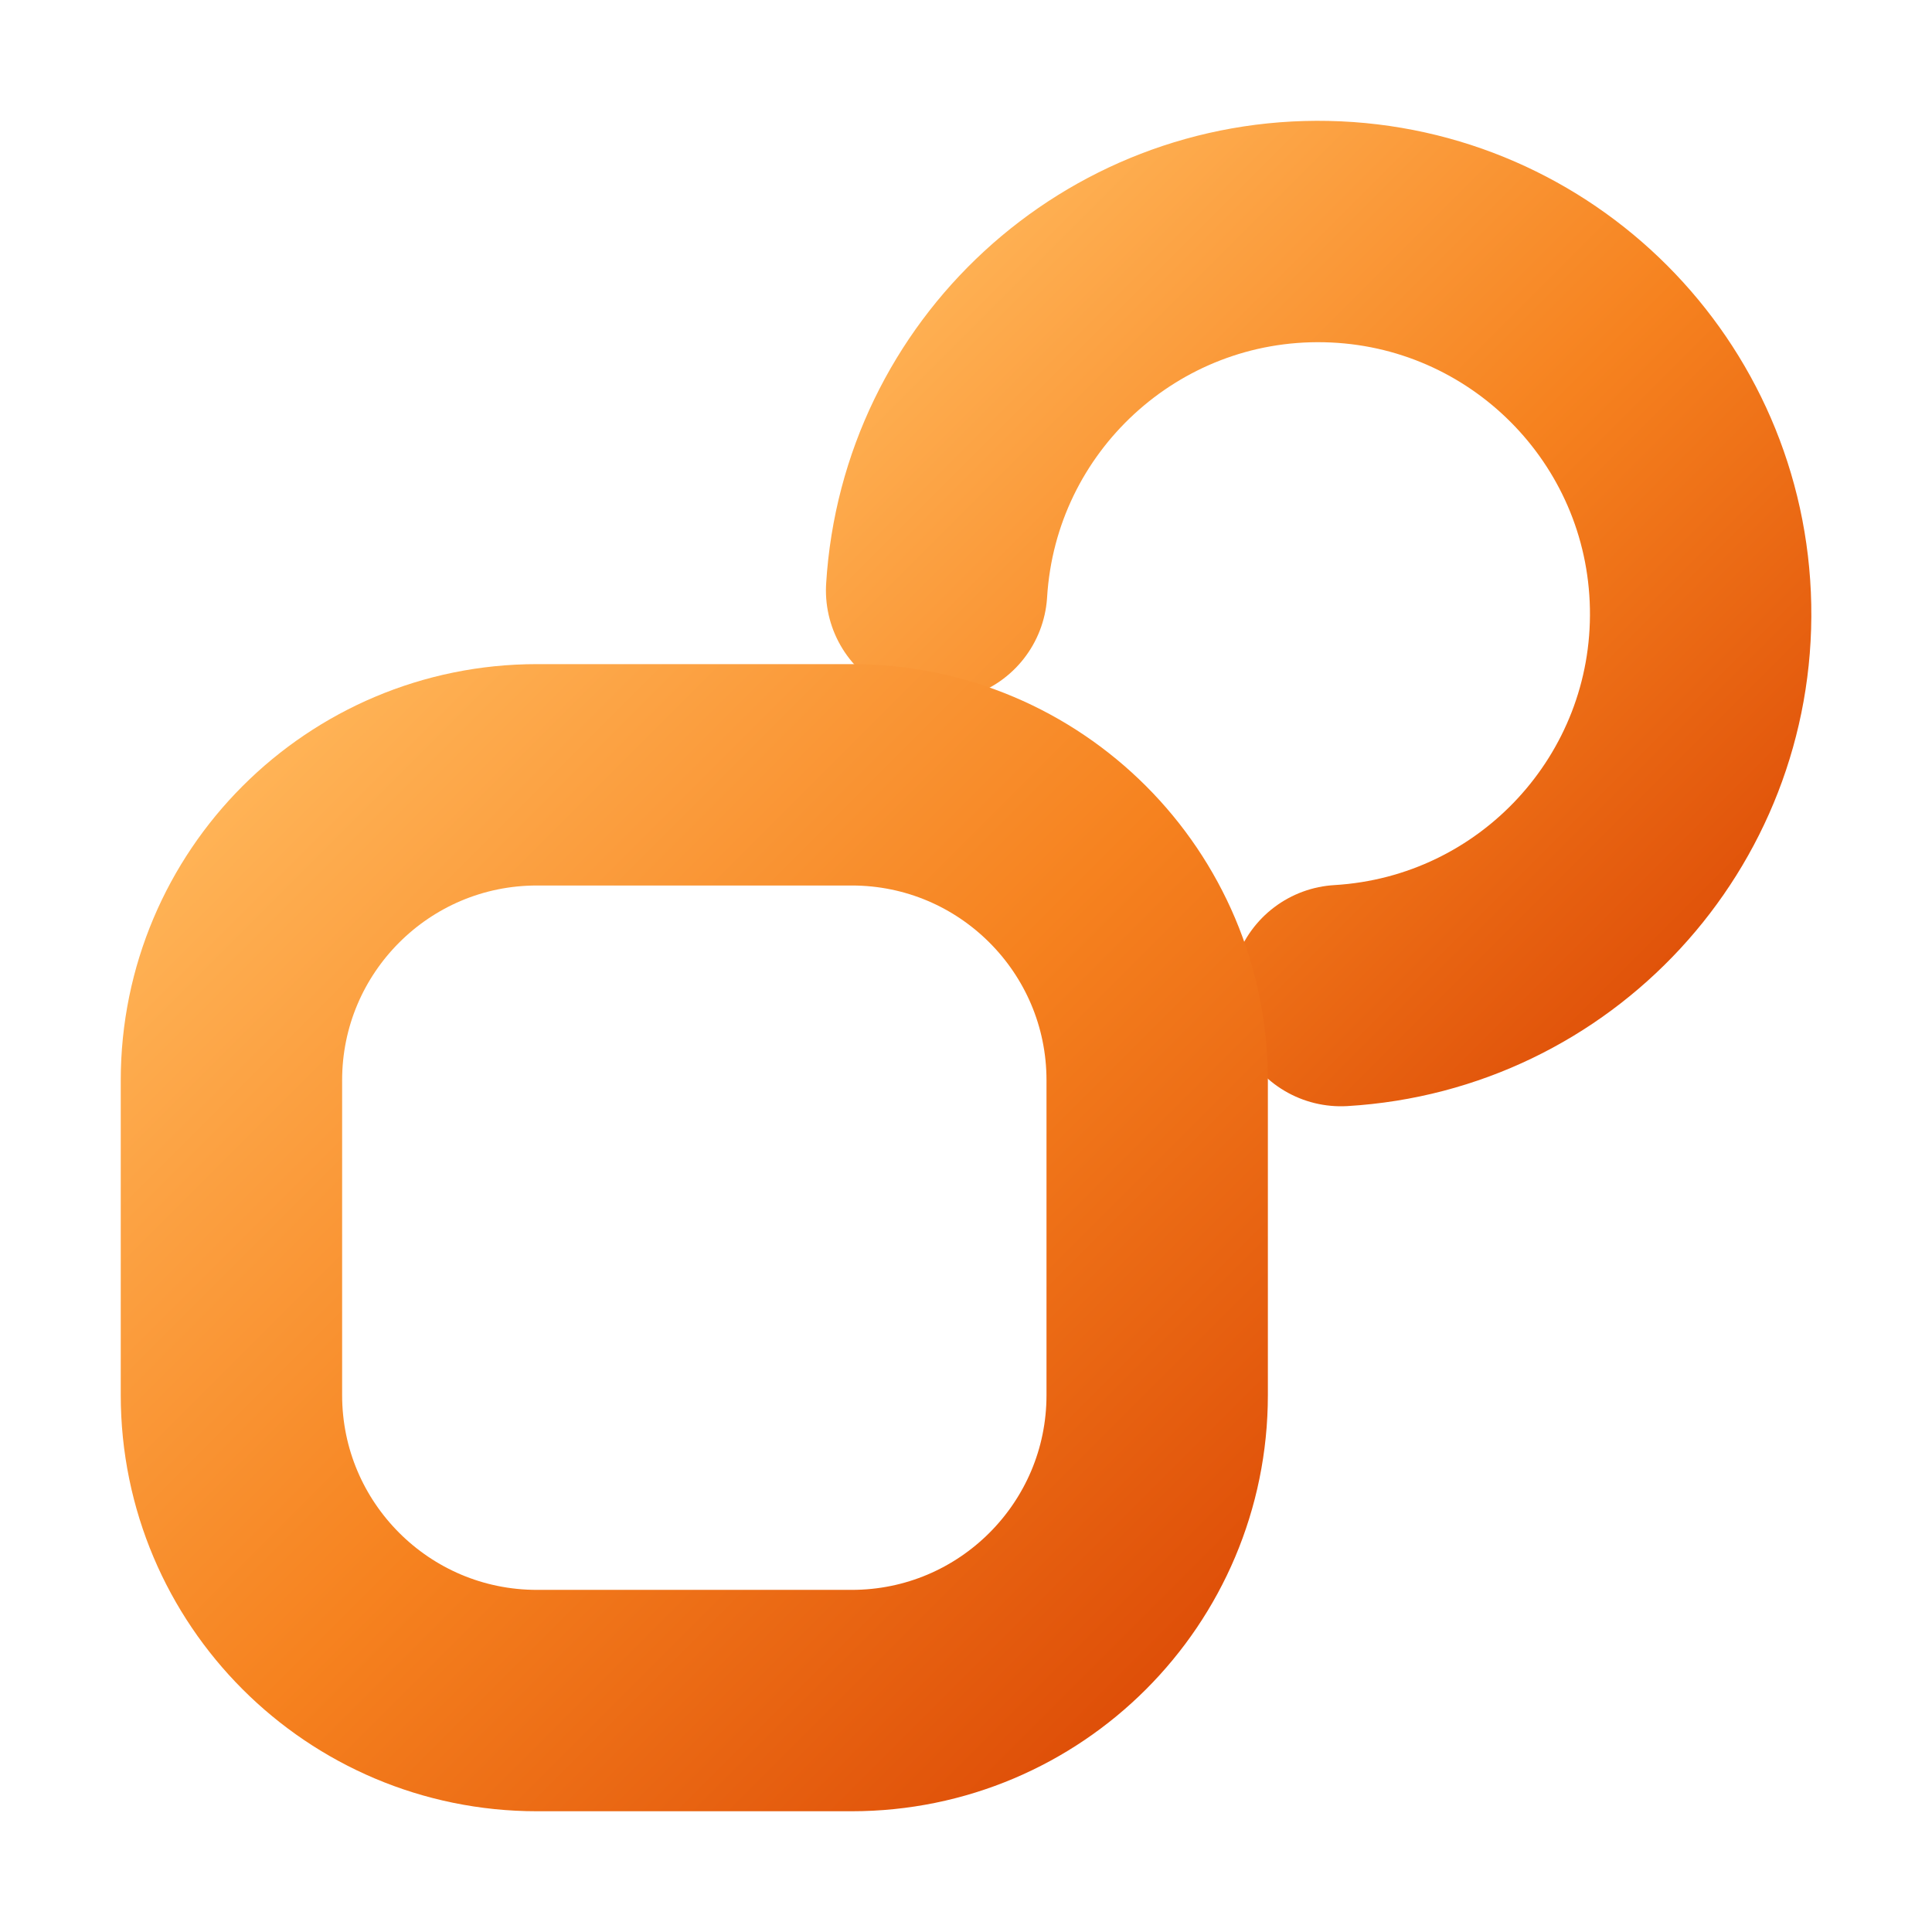
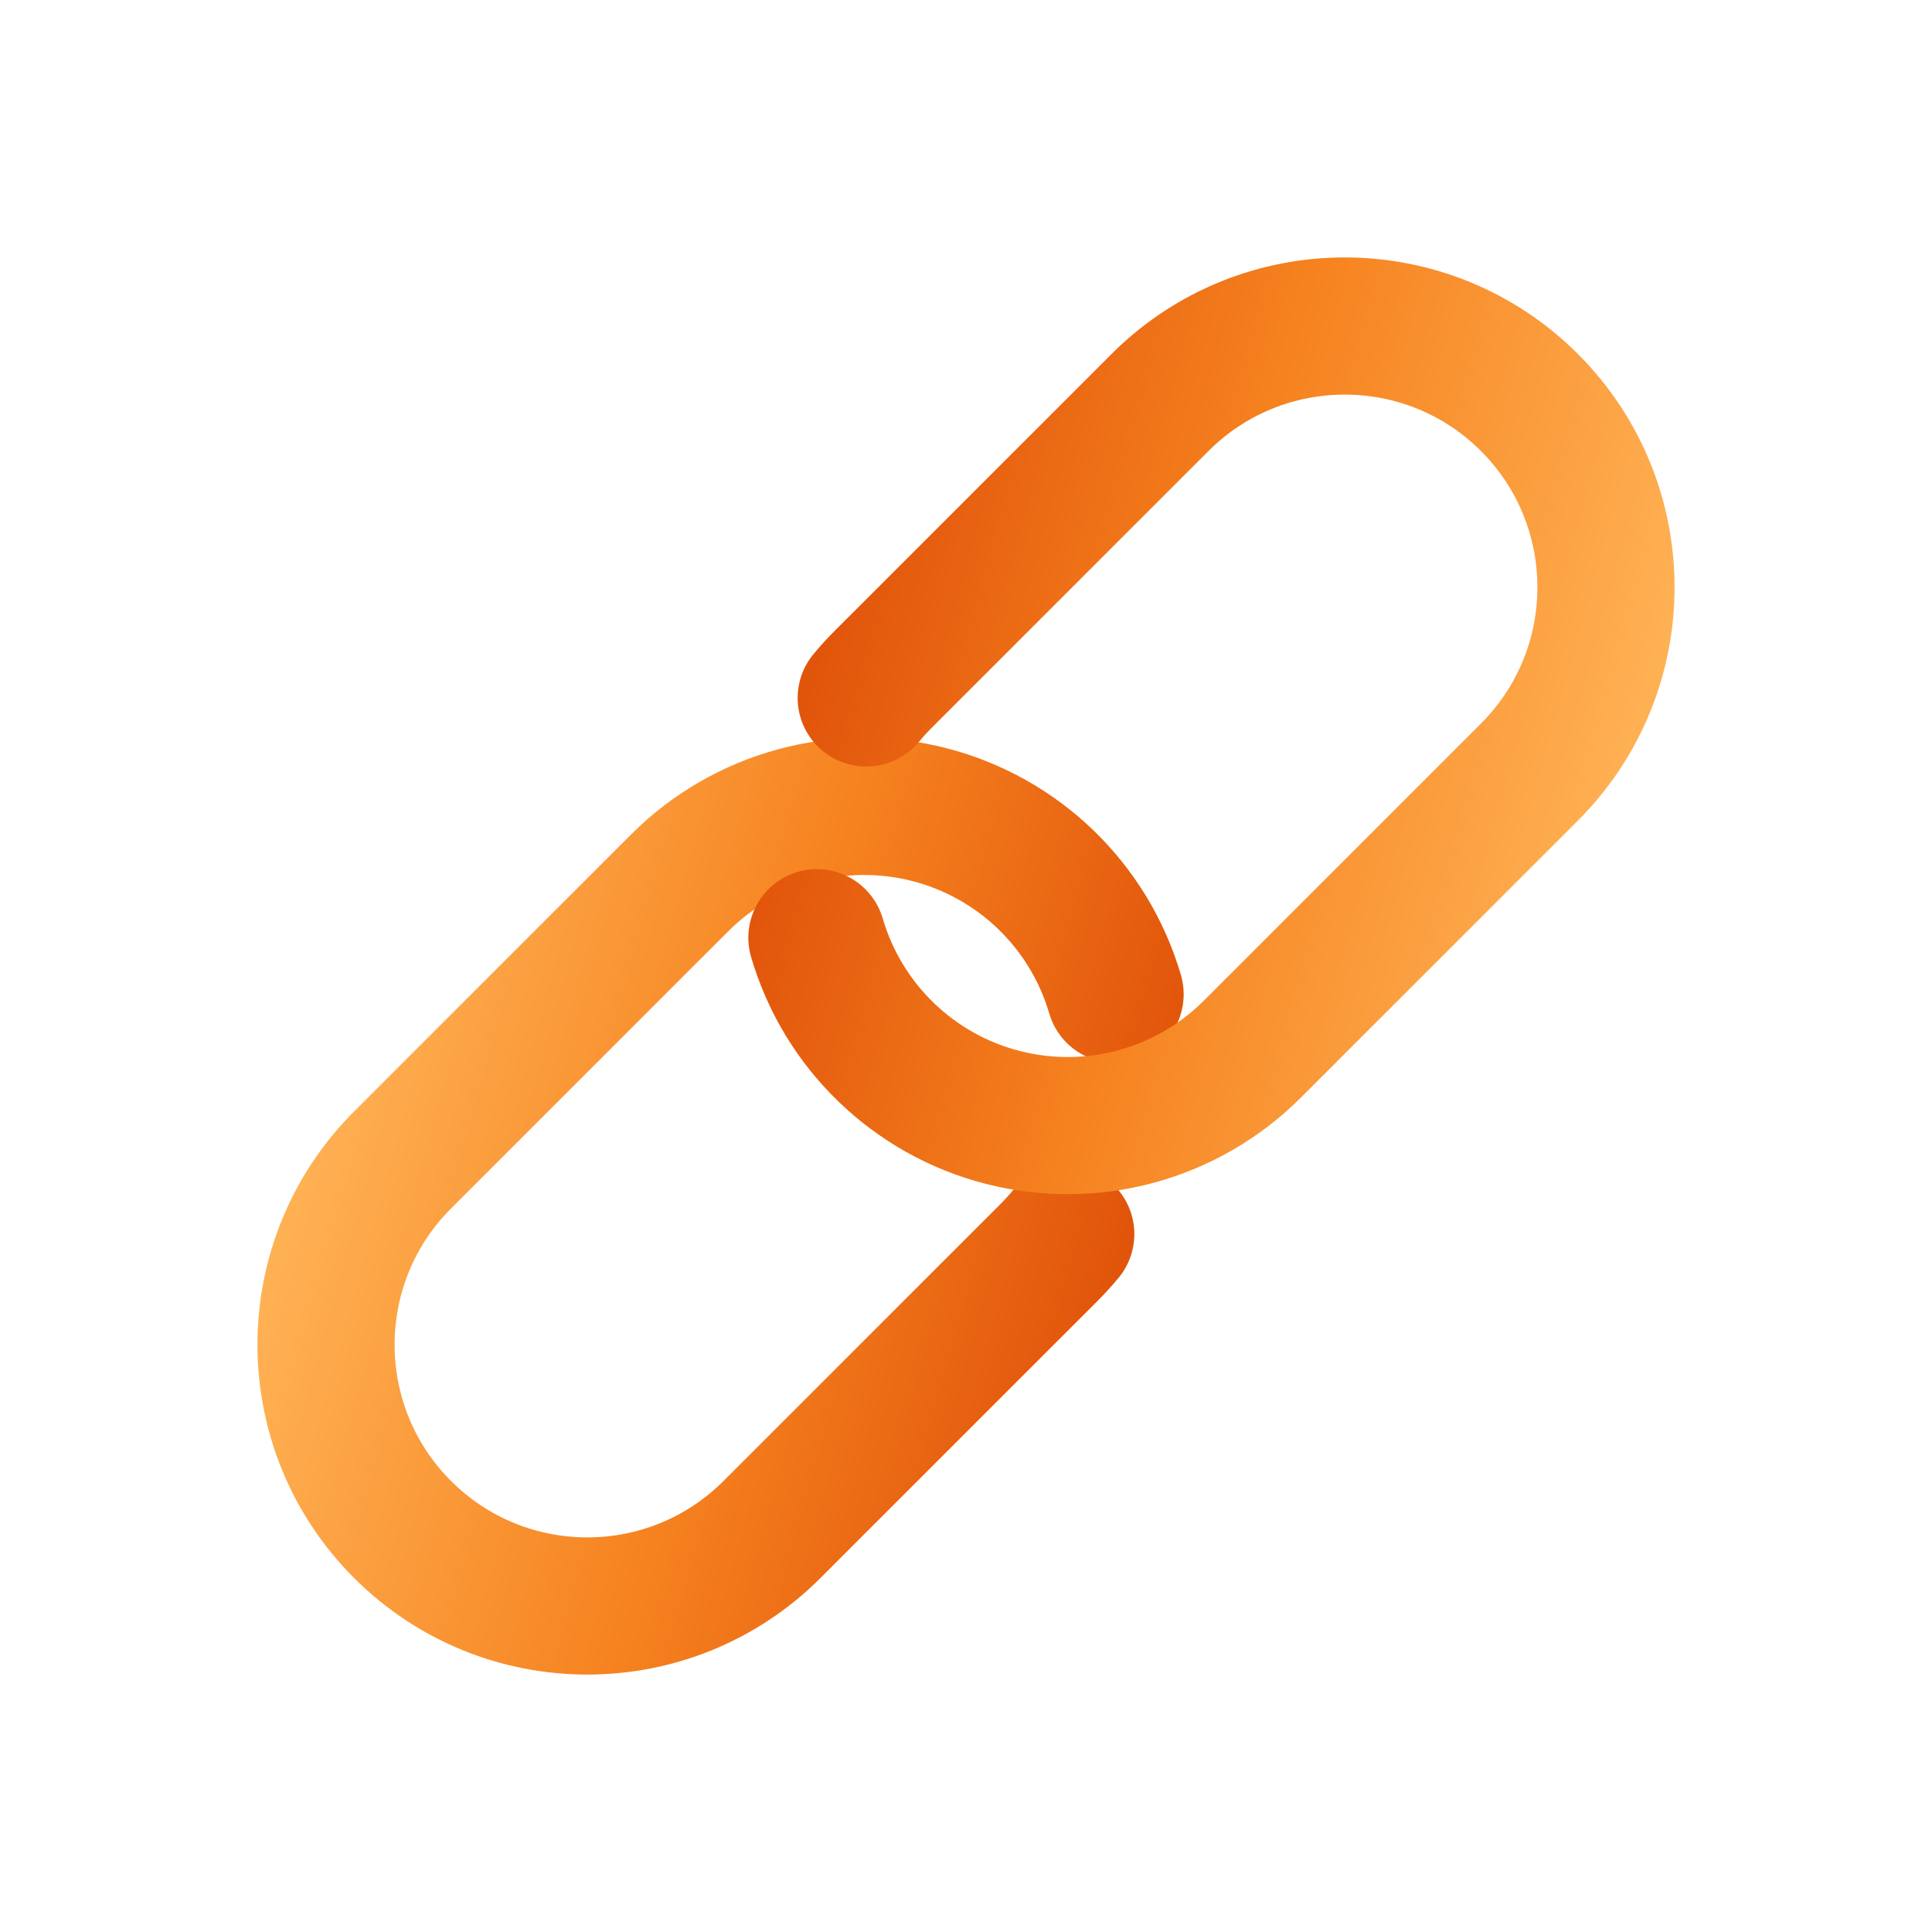
<svg xmlns="http://www.w3.org/2000/svg" role="img" aria-label="linko" viewBox="0 0 96 96" width="96" height="96" fill="none">
  <defs>
    <linearGradient id="lk" x1="0" y1="0" x2="1" y2="1">
      <stop offset="0" stop-color="#FFB457" />
      <stop offset=".52" stop-color="#F6821F" />
      <stop offset="1" stop-color="#DE4E08" />
    </linearGradient>
  </defs>
-   <g transform="translate(48.0 48.0) scale(1) translate(-13.50 13.50)" fill="none" stroke="url(#lk)" stroke-width="11" stroke-linecap="round">
-     <path d="M12.04 -32.16A19 19 0 1 1 32.13 -12.03" />
-     <path d="M-23.0 -7.82a15.18 15.18 0 0 1 15.18 -15.18h15.64a15.18 15.18 0 0 1 15.18 15.18v15.64a15.18 15.18 0 0 1 -15.18 15.18h-15.64a15.18 15.18 0 0 1 -15.18 -15.18z" />
+   <g transform="translate(48.0 48.0) scale(0.6491)">
+     <g transform="rotate(-45)">
+       <g fill="none" stroke="url(#lk)" stroke-width="10.5" stroke-linecap="round">
+         <path d="M-9.11 19.91 A20 20 0 0 1 -11.00 20.00 L-41.00 20.00 A20 20 0 0 1 -41.00 -20.00 L-11.00 -20.00 A20 20 0 0 1 6.54 9.60" />
+         <path d="M-9.11 19.91 A20 20 0 0 1 -11.00 20.00 L-41.00 20.00 A20 20 0 0 1 -41.00 -20.00 L-11.00 -20.00 A20 20 0 0 1 6.54 9.60" transform="rotate(180)" />
+       </g>
+     </g>
  </g>
</svg>
